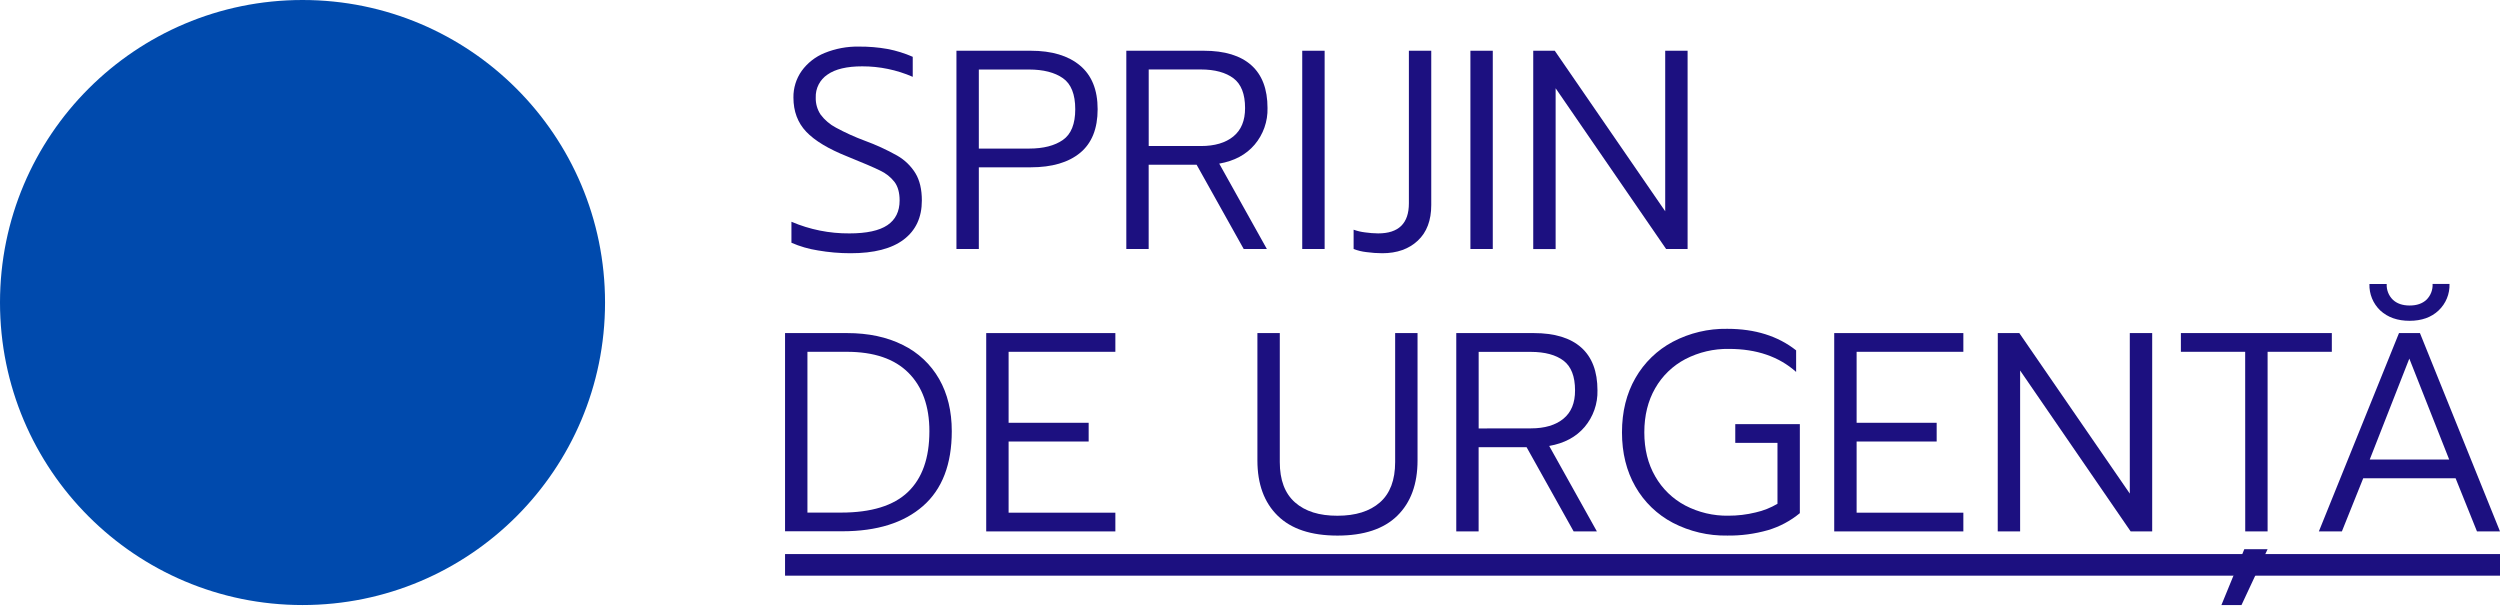
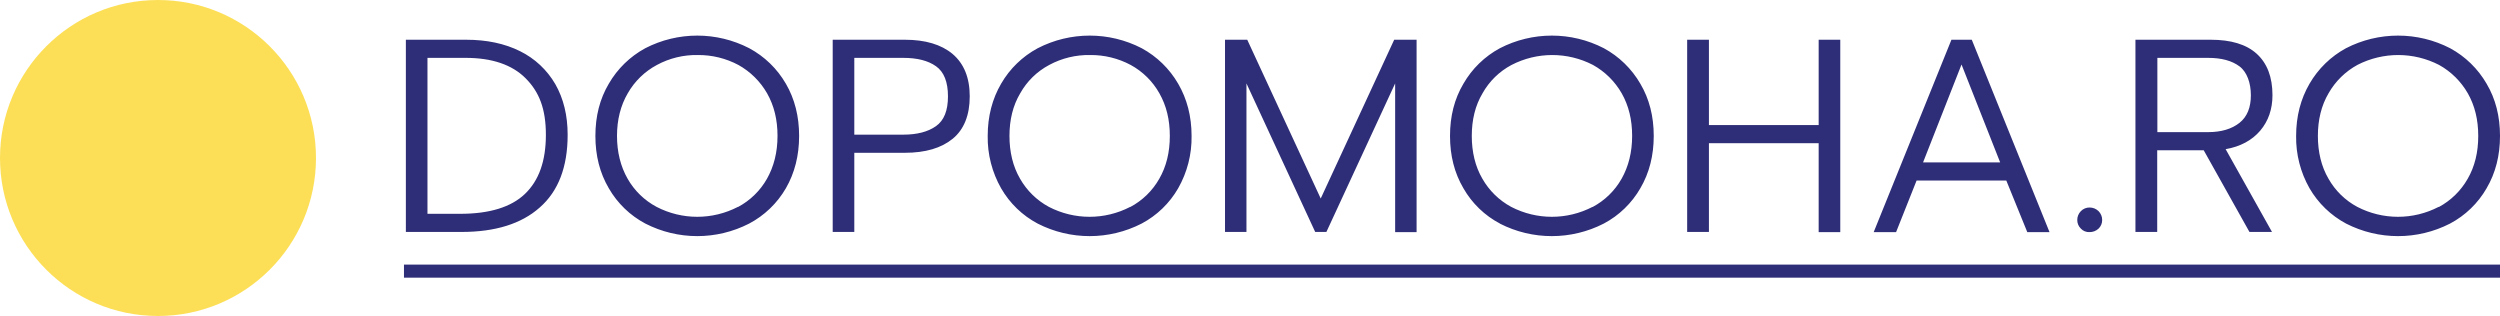
- <svg xmlns="http://www.w3.org/2000/svg" viewBox="0 0 1303.14 315.39">
-   <defs>
-     <style>.cls-1{fill:#004aad;}.cls-2{fill:#1c1080;}</style>
-   </defs>
-   <g id="Layer_2" data-name="Layer 2">
-     <g id="Layer_1-2" data-name="Layer 1">
-       <circle class="cls-1" cx="157.69" cy="157.69" r="157.69" />
-       <path class="cls-2" d="M426.3,130.53a55.84,55.84,0,0,1-13.76-4V115.59a75.31,75.31,0,0,0,30.21,6.07q13.47,0,19.82-4.29t6.36-12.86q0-6.06-2.62-9.61a20.29,20.29,0,0,0-7.55-6q-4.93-2.43-17.05-7.32-14.82-5.91-21.47-12.93t-6.66-17.81A23.5,23.5,0,0,1,417.85,37a27.49,27.49,0,0,1,12-9.39,45.26,45.26,0,0,1,17.95-3.32,81.29,81.29,0,0,1,14.88,1.25,61.11,61.11,0,0,1,13.09,4.07V40.05a65.39,65.39,0,0,0-26.33-5.47q-12,0-18.1,4.29a13.79,13.79,0,0,0-6.13,12,15.26,15.26,0,0,0,2.54,8.86,23.72,23.72,0,0,0,8,6.81,117,117,0,0,0,15,6.8,116.1,116.1,0,0,1,16.9,7.76,26.72,26.72,0,0,1,9.5,9.16q3.38,5.55,3.37,14.27,0,13.15-9.43,20.32T443.35,132A98.44,98.44,0,0,1,426.3,130.53Z" />
-       <path class="cls-2" d="M498.55,26.45h38.74q16.46,0,25.66,7.69t9.2,22.77q0,15.23-9.13,22.76t-25.73,7.54H510.22v42.58H498.55Zm37.84,51q11.22,0,17.66-4.51t6.43-16q0-11.69-6.43-16.19t-17.66-4.51H510.22V77.46Z" />
-       <path class="cls-2" d="M587.1,26.45h40.39q16.31,0,24.76,7.54t8.45,22.32A28.42,28.42,0,0,1,654,75.38q-6.64,7.84-18.47,9.91l24.83,44.5H648.29L623.75,85.88h-25v43.91H587.1ZM626,76.12q10.77,0,16.9-5T649,56.31q0-10.94-6.06-15.52c-4-3-9.7-4.58-17-4.58H598.77V76.12Z" />
-       <path class="cls-2" d="M678.8,26.45h11.67V129.79H678.8Z" />
-       <path class="cls-2" d="M712.23,131.41a26.72,26.72,0,0,1-6.65-1.62V119.73a26.43,26.43,0,0,0,6,1.41,52.18,52.18,0,0,0,6.81.52q16,0,16-15.67V26.45h11.66v80.42q0,12-7,18.56T720.53,132A61.05,61.05,0,0,1,712.23,131.41Z" />
-       <path class="cls-2" d="M766.46,26.45h11.66V129.79H766.46Z" />
-       <path class="cls-2" d="M799.21,26.45h11.22L868,110.13V26.45h11.67V129.79H868.47L810.88,46v83.82H799.21Z" />
-       <path class="cls-2" d="M409.21,173.62h32.31q16.75,0,29.1,6.21a44,44,0,0,1,18.92,17.74q6.58,11.52,6.58,27.2,0,25.86-15,39t-42,13.16H409.21Zm29.17,93.57q23.64,0,34.86-10.71t11.21-31.71q0-19.52-10.92-30.46t-32.16-10.93H420.88v83.81Z" />
-       <path class="cls-2" d="M514.07,173.62h67.32v9.76H525.74v37h41.73v9.76H525.74v37.1h55.65V277H514.07Z" />
-       <path class="cls-2" d="M666,268.82Q655.43,258.47,655.43,240V173.62H667.1v67.26q0,14,7.93,21t22.13,6.95q14.22,0,22.14-6.95t7.93-21V173.62H738.9V240q0,18.48-10.55,28.83t-31.19,10.35Q676.52,279.17,666,268.82Z" />
-       <path class="cls-2" d="M759.09,173.62h40.39q16.31,0,24.76,7.54t8.45,22.32A28.44,28.44,0,0,1,826,222.55q-6.66,7.83-18.47,9.9L832.39,277H820.27l-24.53-43.9h-25V277H759.09ZM798,223.29q10.77,0,16.91-5T821,203.48Q821,192.55,815,188t-17-4.58H770.76v39.91Z" />
-       <path class="cls-2" d="M872,272.52a48.35,48.35,0,0,1-19.53-18.85q-7-12.19-7-28.31t7-28.31A48.78,48.78,0,0,1,872,178.13a58.72,58.72,0,0,1,28.34-6.73q21.69,0,35.9,11.23v11.24q-13.46-12-35-12a47.7,47.7,0,0,0-22.74,5.32,38.87,38.87,0,0,0-15.7,15.15q-5.68,9.84-5.69,23t5.69,23a39,39,0,0,0,15.63,15.15,46.92,46.92,0,0,0,22.51,5.32,59.19,59.19,0,0,0,14.21-1.7,39.06,39.06,0,0,0,11.37-4.51V230.83h-22v-9.76h33.66v46.42a47.22,47.22,0,0,1-16.68,8.87,73.63,73.63,0,0,1-21.17,2.81A59.37,59.37,0,0,1,872,272.52Z" />
-       <path class="cls-2" d="M956.1,173.62h67.31v9.76H967.77v37h41.73v9.76H967.77v37.1h55.64V277H956.1Z" />
-       <path class="cls-2" d="M1041.36,173.62h11.22l57.59,83.67V173.62h11.67V277h-11.22L1053,193.13V277h-11.67Z" />
-       <path class="cls-2" d="M1170.31,183.38H1136.8v-9.76h78.68v9.76H1182V277h-11.66Zm-.45,102.88H1182l-13.61,29.13h-10.47Z" />
-       <path class="cls-2" d="M1250.49,173.62h10.92L1303.14,277h-12L1280,249.31h-48.16L1220.72,277h-12Zm-9.73-11.75a18.23,18.23,0,0,1-5.68-13.83h9a10.73,10.73,0,0,0,3.22,8.21q3.21,3,8.75,3t8.75-3A10.76,10.76,0,0,0,1268,148h8.82a18.23,18.23,0,0,1-5.68,13.83q-5.69,5.38-15.11,5.39T1240.76,161.87Zm35.9,77.68-20.79-52.63-20.64,52.63Z" />
-       <rect class="cls-2" x="409.21" y="288.81" width="893.93" height="11.26" />
-     </g>
-   </g>
+ <svg xmlns="http://www.w3.org/2000/svg" viewBox="0 0 1585.5 200.4">
+   <circle cx="100.2" cy="100.2" r="100.2" fill="#fcdf57" />
+   <path d="M256.2,167.8H1585.5v8.3H256.2Zm1.2-142.6h38.1c13.2,0,24.6,2.4,34.4,7.3a52.9,52.9,0,0,1,22.3,20.9Q360,67.1,360,85.5q0,30.6-17.7,46.1c-11.7,10.4-28.3,15.5-49.6,15.5H257.4Zm34.4,110.4q27.9,0,41.1-12.6c8.9-8.5,13.3-20.9,13.3-37.5s-4.3-27.3-12.9-35.9-21.3-12.9-38-12.9H271.1v98.9Zm117.5,6.2a58.1,58.1,0,0,1-23.2-22.4c-5.7-9.7-8.5-20.7-8.5-33.2s2.8-23.5,8.5-33.1a59.5,59.5,0,0,1,23.1-22.5,71.9,71.9,0,0,1,66,0,59.1,59.1,0,0,1,23.2,22.5c5.6,9.6,8.4,20.7,8.4,33.1s-2.8,23.5-8.4,33.2a58.4,58.4,0,0,1-23.3,22.4,72.1,72.1,0,0,1-65.8,0ZM468,131.3a45.9,45.9,0,0,0,18.4-17.9c4.4-7.8,6.7-16.8,6.7-27.2s-2.2-19.2-6.6-27a47.7,47.7,0,0,0-18.2-18,53.7,53.7,0,0,0-25.7-6.3,52.4,52.4,0,0,0-26,6.3,46.4,46.4,0,0,0-18.5,18c-4.5,7.7-6.8,16.8-6.8,27s2.3,19.4,6.7,27.1a45.9,45.9,0,0,0,18.4,17.9,56,56,0,0,0,51.6,0ZM528.1,25.2h45.7q19.5,0,30.3,9c7.2,6.1,10.9,15,10.9,26.9s-3.6,21-10.8,26.9-17.3,8.9-30.4,8.9h-32v50.2H528.1Zm44.7,60.2c8.8,0,15.7-1.8,20.8-5.4s7.6-9.8,7.6-18.9-2.5-15.5-7.6-19.1-12-5.3-20.8-5.3h-31V85.4Zm85.3,56.4a58.1,58.1,0,0,1-23.2-22.4,65.1,65.1,0,0,1-8.5-33.2c0-12.4,2.9-23.5,8.5-33.1a59.1,59.1,0,0,1,23.2-22.5,71.9,71.9,0,0,1,66,0,59.5,59.5,0,0,1,23.1,22.5c5.6,9.6,8.5,20.7,8.5,33.1a65.1,65.1,0,0,1-8.5,33.2A58.1,58.1,0,0,1,724,141.8,72.3,72.3,0,0,1,658.1,141.8Zm58.7-10.5a45.9,45.9,0,0,0,18.4-17.9c4.5-7.8,6.7-16.8,6.7-27.2s-2.2-19.2-6.6-27a46.3,46.3,0,0,0-18.2-18,53.4,53.4,0,0,0-25.7-6.3,52.6,52.6,0,0,0-26,6.3,45.5,45.5,0,0,0-18.4,18c-4.6,7.7-6.8,16.8-6.8,27s2.2,19.4,6.7,27.1a46.3,46.3,0,0,0,18.3,17.9,56,56,0,0,0,51.6,0ZM776.9,25.2H791l46.6,100.7L884.2,25.2h14.2v122H884.8V52.9l-43.6,94.2h-7.1L790.5,52.9v94.2H776.9ZM951.3,141.8a57.5,57.5,0,0,1-23.2-22.4c-5.7-9.7-8.5-20.7-8.5-33.2s2.8-23.5,8.5-33.1a58.8,58.8,0,0,1,23.1-22.5,71.9,71.9,0,0,1,66,0,59.5,59.5,0,0,1,23.1,22.5c5.7,9.6,8.5,20.7,8.5,33.1s-2.8,23.5-8.5,33.2a58.1,58.1,0,0,1-23.2,22.4,72.3,72.3,0,0,1-65.9,0Zm58.7-10.5a45.9,45.9,0,0,0,18.4-17.9c4.4-7.8,6.7-16.8,6.7-27.2s-2.2-19.2-6.6-27a47.7,47.7,0,0,0-18.2-18,56.2,56.2,0,0,0-51.7,0,45.5,45.5,0,0,0-18.4,18c-4.6,7.7-6.8,16.8-6.8,27s2.2,19.4,6.7,27.1a46.3,46.3,0,0,0,18.3,17.9,56,56,0,0,0,51.6,0Zm60-106.1h13.8V79.3h69.6V25.2h13.7v122h-13.7V90.8h-69.6v56.3H1070Zm167.6,0h12.9l49.3,122h-14.1l-13.3-32.7h-56.9l-13,32.7h-14.2Zm30.9,77.8L1244,40.9,1219.6,103Zm51.2,42a7.5,7.5,0,0,1-2.3-5.5,7.9,7.9,0,0,1,2.3-5.6,7.5,7.5,0,0,1,5.5-2.3,8.1,8.1,0,0,1,5.7,2.3,7.9,7.9,0,0,1,2.3,5.6,7.5,7.5,0,0,1-2.3,5.5,8.2,8.2,0,0,1-5.7,2.2A7,7,0,0,1,1319.7,145Zm34.6-119.8H1402c12.8,0,22.6,2.9,29.2,8.9s10,14.7,10,26.3c0,8.8-2.6,16.4-7.8,22.5s-12.6,10.1-21.9,11.7l29.4,52.5h-14.3l-29-51.8h-29.5v51.8h-13.8Zm46,58.6c8.4,0,15.1-2,20-5.9s7.2-9.8,7.2-17.5-2.4-14.7-7.2-18.3-11.4-5.4-20-5.4h-32.1V83.8Zm87.6,58a58.8,58.8,0,0,1-23.2-22.4,65.1,65.1,0,0,1-8.5-33.2c0-12.4,2.9-23.5,8.5-33.1a59.5,59.5,0,0,1,23.1-22.5,72.1,72.1,0,0,1,66.1,0A59.5,59.5,0,0,1,1577,53.1c5.7,9.6,8.5,20.7,8.5,33.1s-2.8,23.5-8.5,33.2a58.1,58.1,0,0,1-23.2,22.4,72.3,72.3,0,0,1-65.9,0Zm58.8-10.5a46.3,46.3,0,0,0,18.3-17.9c4.5-7.8,6.7-16.8,6.7-27.2s-2.2-19.2-6.6-27a47.7,47.7,0,0,0-18.2-18,56.6,56.6,0,0,0-51.7-.1,46.8,46.8,0,0,0-18.4,18c-4.6,7.8-6.8,16.9-6.8,27.1s2.2,19.4,6.7,27.1a45.7,45.7,0,0,0,18.3,17.9,56,56,0,0,0,51.6,0Z" fill="#2e2d77" />
</svg>
